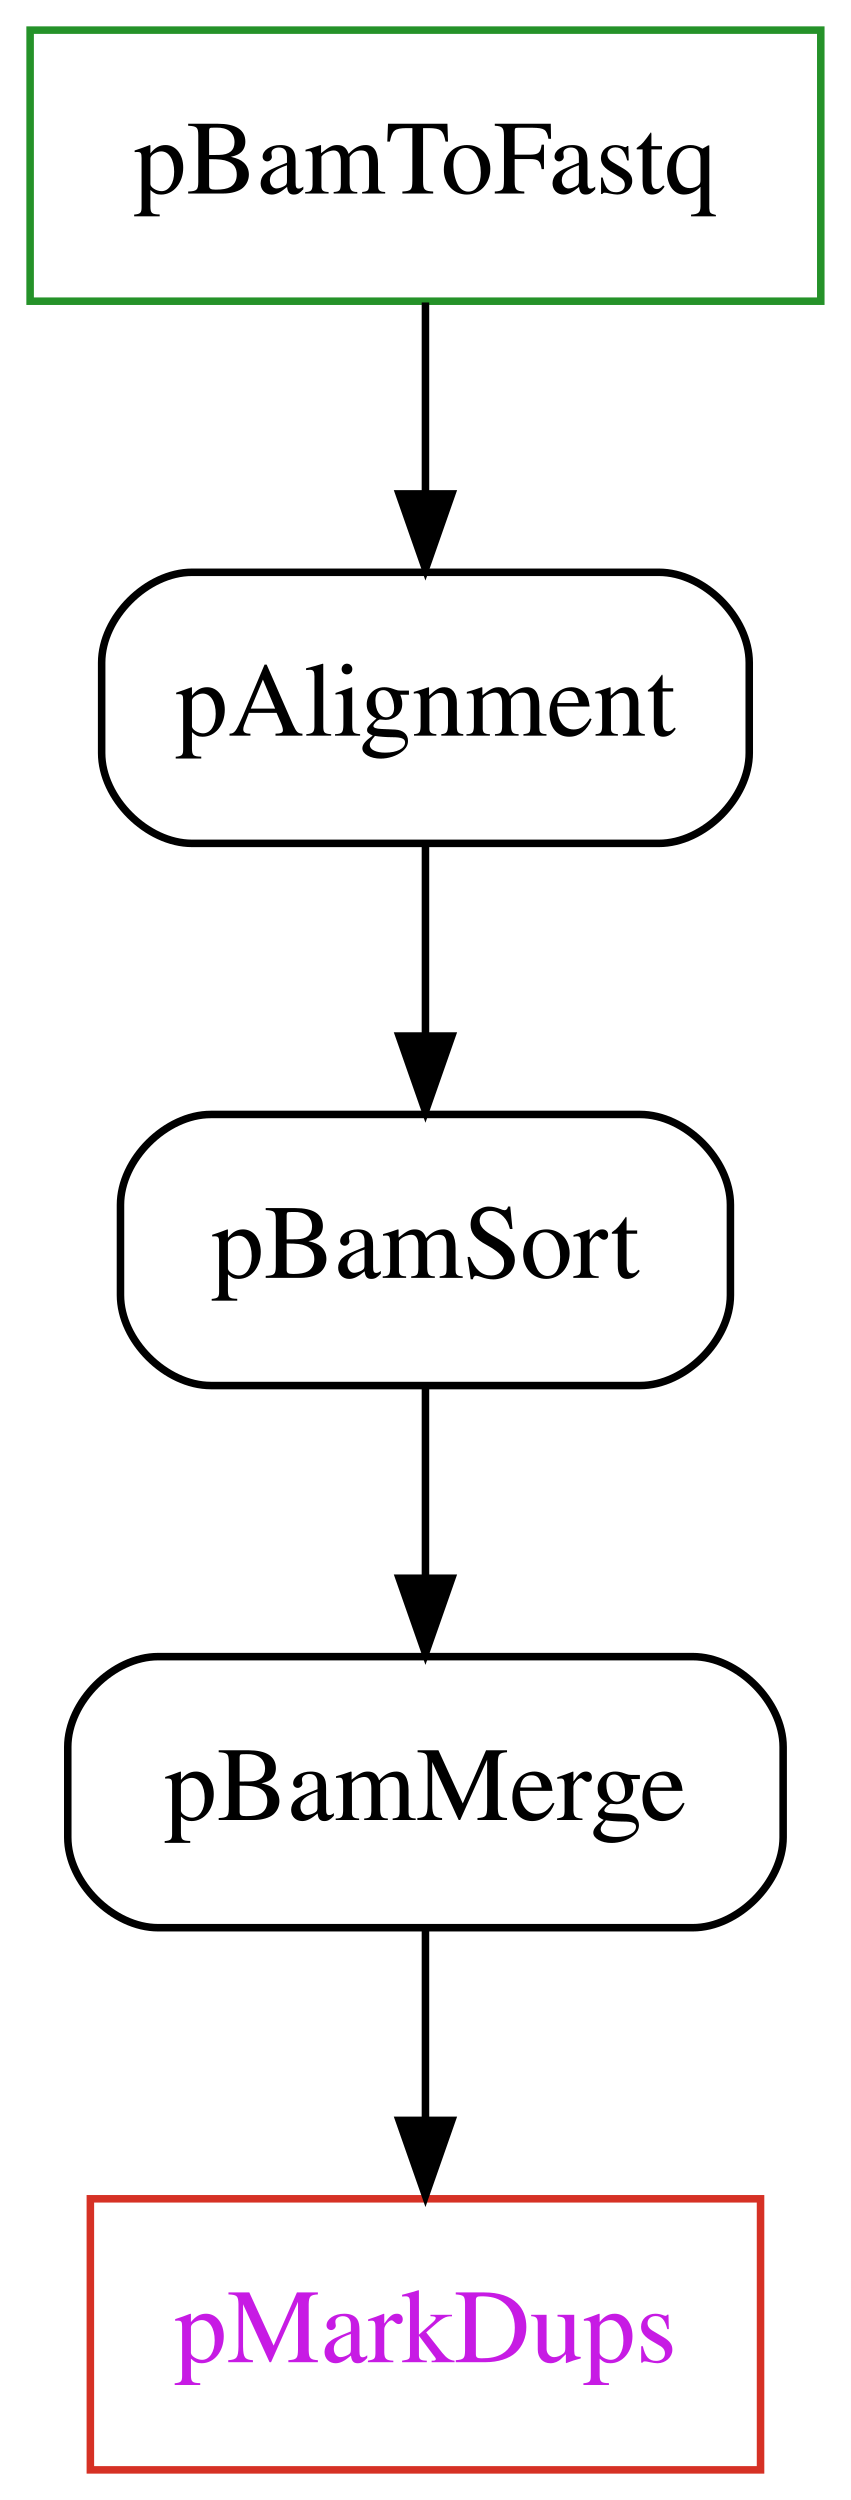
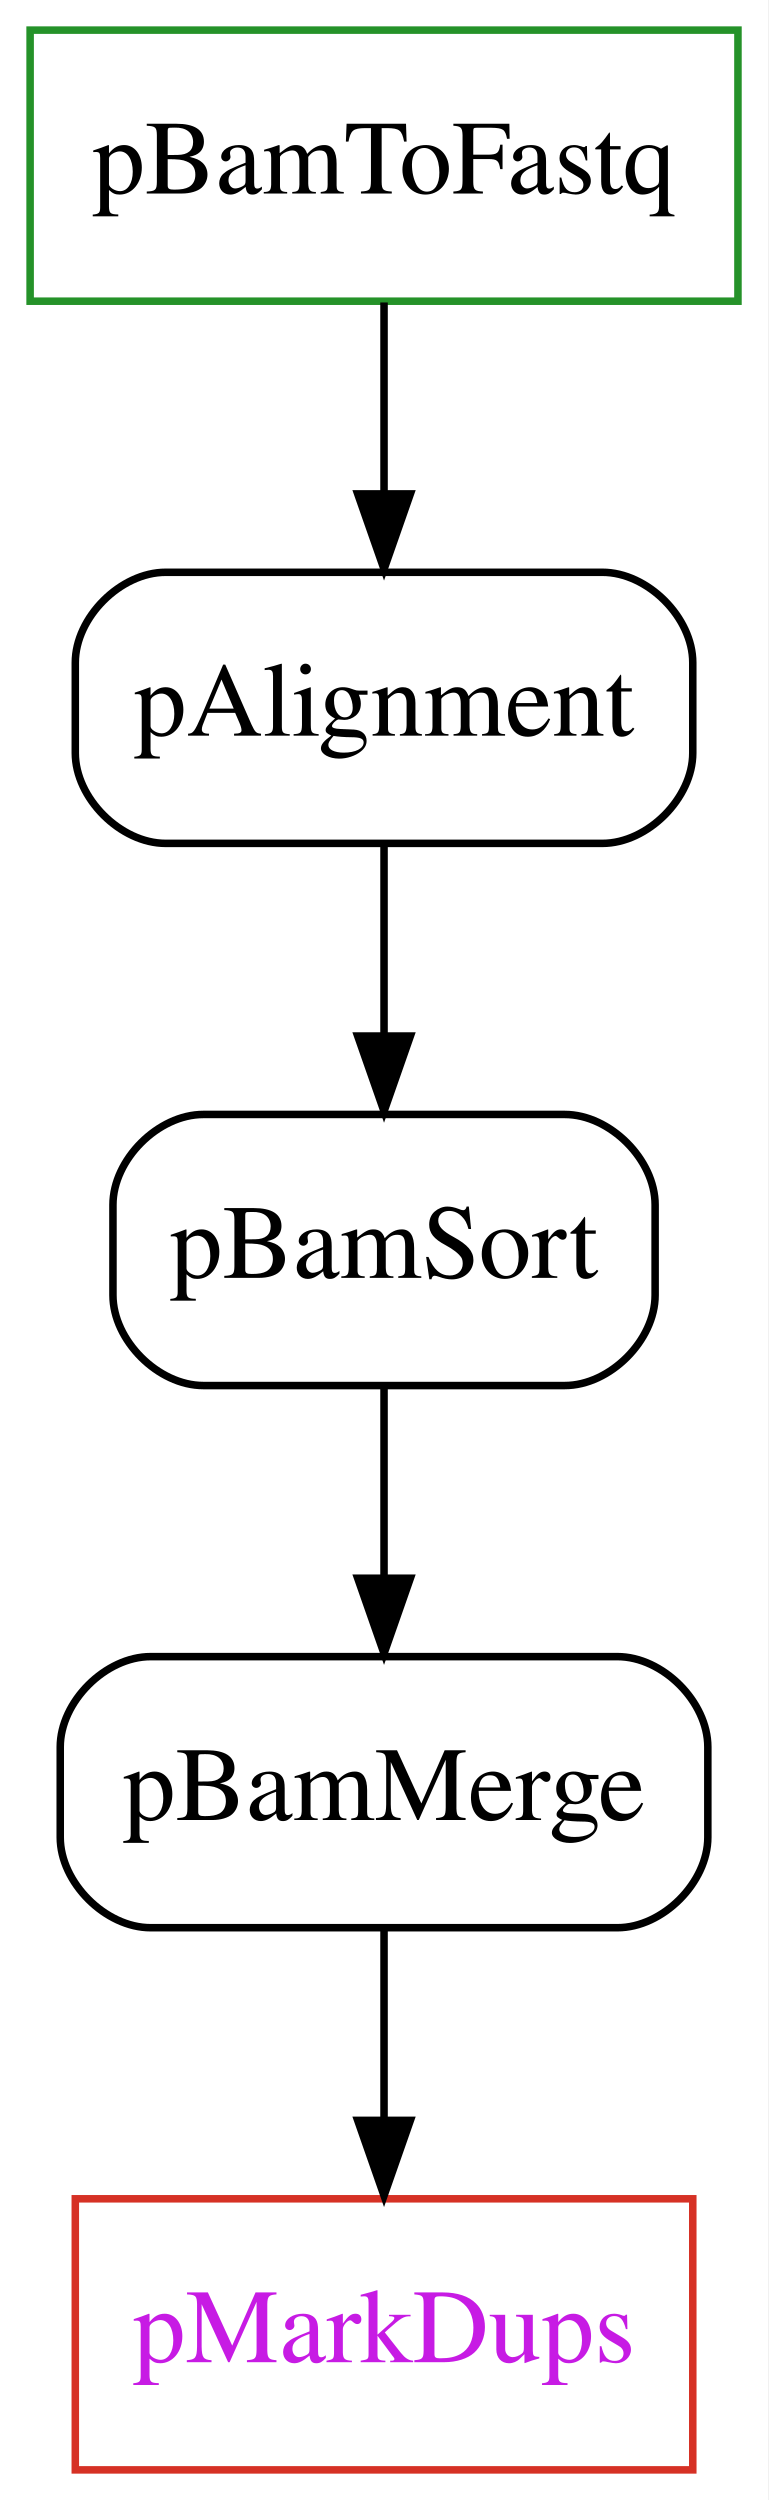
- <svg xmlns="http://www.w3.org/2000/svg" xmlns:xlink="http://www.w3.org/1999/xlink" width="113pt" height="332pt" viewBox="0.00 0.00 113.00 332.00">
+ <svg xmlns="http://www.w3.org/2000/svg" xmlns:xlink="http://www.w3.org/1999/xlink" width="102pt" height="332pt" viewBox="0.00 0.00 102.00 332.00">
  <g id="graph0" class="graph" transform="scale(1 1) rotate(0) translate(4 328)">
-     <polygon fill="#ffffff" stroke="transparent" points="-4,4 -4,-328 109,-328 109,4 -4,4" />
+     <polygon fill="#ffffff" stroke="transparent" points="-4,4 -4,-328 98,-328 98,4 -4,4" />
    <g id="node1" class="node">
      <g id="a_node1">
        <a xlink:title="Convert bam files to fastq files.">
-           <polygon fill="#ffffff" stroke="#259229" points="105,-324 0,-324 0,-288 105,-288 105,-324" />
-           <text text-anchor="middle" x="52.5" y="-302.3" font-family="Times,serif" font-size="14.00" fill="#000000">pBamToFastq</text>
+           <polygon fill="#ffffff" stroke="#259229" points="94,-324 0,-324 0,-288 94,-288 94,-324" />
+           <text text-anchor="middle" x="47" y="-302.3" font-family="Times,serif" font-size="14.00" fill="#000000">pBamToFastq</text>
        </a>
      </g>
    </g>
    <g id="node5" class="node">
      <g id="a_node5">
        <a xlink:title="Align reads to reference genome.">
-           <path fill="#ffffff" stroke="#000000" d="M83.5,-252C83.5,-252 21.5,-252 21.5,-252 15.5,-252 9.5,-246 9.5,-240 9.5,-240 9.5,-228 9.5,-228 9.5,-222 15.5,-216 21.5,-216 21.5,-216 83.5,-216 83.5,-216 89.5,-216 95.5,-222 95.5,-228 95.5,-228 95.5,-240 95.5,-240 95.5,-246 89.5,-252 83.5,-252" />
-           <text text-anchor="middle" x="52.5" y="-230.3" font-family="Times,serif" font-size="14.00" fill="#000000">pAlignment</text>
+           <path fill="#ffffff" stroke="#000000" d="M76,-252C76,-252 18,-252 18,-252 12,-252 6,-246 6,-240 6,-240 6,-228 6,-228 6,-222 12,-216 18,-216 18,-216 76,-216 76,-216 82,-216 88,-222 88,-228 88,-228 88,-240 88,-240 88,-246 82,-252 76,-252" />
+           <text text-anchor="middle" x="47" y="-230.3" font-family="Times,serif" font-size="14.00" fill="#000000">pAlignment</text>
        </a>
      </g>
    </g>
    <g id="edge4" class="edge">
-       <path fill="none" stroke="#000000" d="M52.5,-287.831C52.5,-280.131 52.5,-270.974 52.5,-262.417" />
-       <polygon fill="#000000" stroke="#000000" points="56,-262.413 52.5,-252.413 49,-262.413 56,-262.413" />
+       <path fill="none" stroke="#000000" d="M47,-287.831C47,-280.131 47,-270.974 47,-262.417" />
+       <polygon fill="#000000" stroke="#000000" points="50.5,-262.413 47,-252.413 43.5,-262.413 50.5,-262.413" />
    </g>
    <g id="node2" class="node">
      <g id="a_node2">
        <a xlink:title="Mark duplicates.">
-           <polygon fill="#ffffff" stroke="#d63125" points="97,-36 8,-36 8,0 97,0 97,-36" />
-           <text text-anchor="middle" x="52.5" y="-14.3" font-family="Times,serif" font-size="14.00" fill="#c71be4">pMarkDups</text>
+           <polygon fill="#ffffff" stroke="#d63125" points="88,-36 6,-36 6,0 88,0 88,-36" />
+           <text text-anchor="middle" x="47" y="-14.3" font-family="Times,serif" font-size="14.00" fill="#c71be4">pMarkDups</text>
        </a>
      </g>
    </g>
    <g id="node3" class="node">
      <g id="a_node3">
        <a xlink:title="Merge bam files.">
-           <path fill="#ffffff" stroke="#000000" d="M88,-108C88,-108 17,-108 17,-108 11,-108 5,-102 5,-96 5,-96 5,-84 5,-84 5,-78 11,-72 17,-72 17,-72 88,-72 88,-72 94,-72 100,-78 100,-84 100,-84 100,-96 100,-96 100,-102 94,-108 88,-108" />
-           <text text-anchor="middle" x="52.5" y="-86.3" font-family="Times,serif" font-size="14.00" fill="#000000">pBamMerge</text>
+           <path fill="#ffffff" stroke="#000000" d="M78,-108C78,-108 16,-108 16,-108 10,-108 4,-102 4,-96 4,-96 4,-84 4,-84 4,-78 10,-72 16,-72 16,-72 78,-72 78,-72 84,-72 90,-78 90,-84 90,-84 90,-96 90,-96 90,-102 84,-108 78,-108" />
+           <text text-anchor="middle" x="47" y="-86.3" font-family="Times,serif" font-size="14.00" fill="#000000">pBamMerge</text>
        </a>
      </g>
    </g>
    <g id="edge1" class="edge">
-       <path fill="none" stroke="#000000" d="M52.5,-71.831C52.5,-64.131 52.5,-54.974 52.5,-46.417" />
-       <polygon fill="#000000" stroke="#000000" points="56,-46.413 52.5,-36.413 49,-46.413 56,-46.413" />
+       <path fill="none" stroke="#000000" d="M47,-71.831C47,-64.131 47,-54.974 47,-46.417" />
+       <polygon fill="#000000" stroke="#000000" points="50.5,-46.413 47,-36.413 43.5,-46.413 50.5,-46.413" />
    </g>
    <g id="node4" class="node">
      <g id="a_node4">
        <a xlink:title="Sort bam files.">
-           <path fill="#ffffff" stroke="#000000" d="M81,-180C81,-180 24,-180 24,-180 18,-180 12,-174 12,-168 12,-168 12,-156 12,-156 12,-150 18,-144 24,-144 24,-144 81,-144 81,-144 87,-144 93,-150 93,-156 93,-156 93,-168 93,-168 93,-174 87,-180 81,-180" />
-           <text text-anchor="middle" x="52.5" y="-158.3" font-family="Times,serif" font-size="14.00" fill="#000000">pBamSort</text>
+           <path fill="#ffffff" stroke="#000000" d="M71,-180C71,-180 23,-180 23,-180 17,-180 11,-174 11,-168 11,-168 11,-156 11,-156 11,-150 17,-144 23,-144 23,-144 71,-144 71,-144 77,-144 83,-150 83,-156 83,-156 83,-168 83,-168 83,-174 77,-180 71,-180" />
+           <text text-anchor="middle" x="47" y="-158.3" font-family="Times,serif" font-size="14.00" fill="#000000">pBamSort</text>
        </a>
      </g>
    </g>
    <g id="edge2" class="edge">
-       <path fill="none" stroke="#000000" d="M52.5,-143.831C52.5,-136.131 52.5,-126.974 52.5,-118.417" />
-       <polygon fill="#000000" stroke="#000000" points="56,-118.413 52.5,-108.413 49,-118.413 56,-118.413" />
+       <path fill="none" stroke="#000000" d="M47,-143.831C47,-136.131 47,-126.974 47,-118.417" />
+       <polygon fill="#000000" stroke="#000000" points="50.5,-118.413 47,-108.413 43.5,-118.413 50.5,-118.413" />
    </g>
    <g id="edge3" class="edge">
-       <path fill="none" stroke="#000000" d="M52.5,-215.831C52.5,-208.131 52.5,-198.974 52.5,-190.417" />
-       <polygon fill="#000000" stroke="#000000" points="56,-190.413 52.5,-180.413 49,-190.413 56,-190.413" />
+       <path fill="none" stroke="#000000" d="M47,-215.831C47,-208.131 47,-198.974 47,-190.417" />
+       <polygon fill="#000000" stroke="#000000" points="50.5,-190.413 47,-180.413 43.5,-190.413 50.5,-190.413" />
    </g>
  </g>
</svg>
